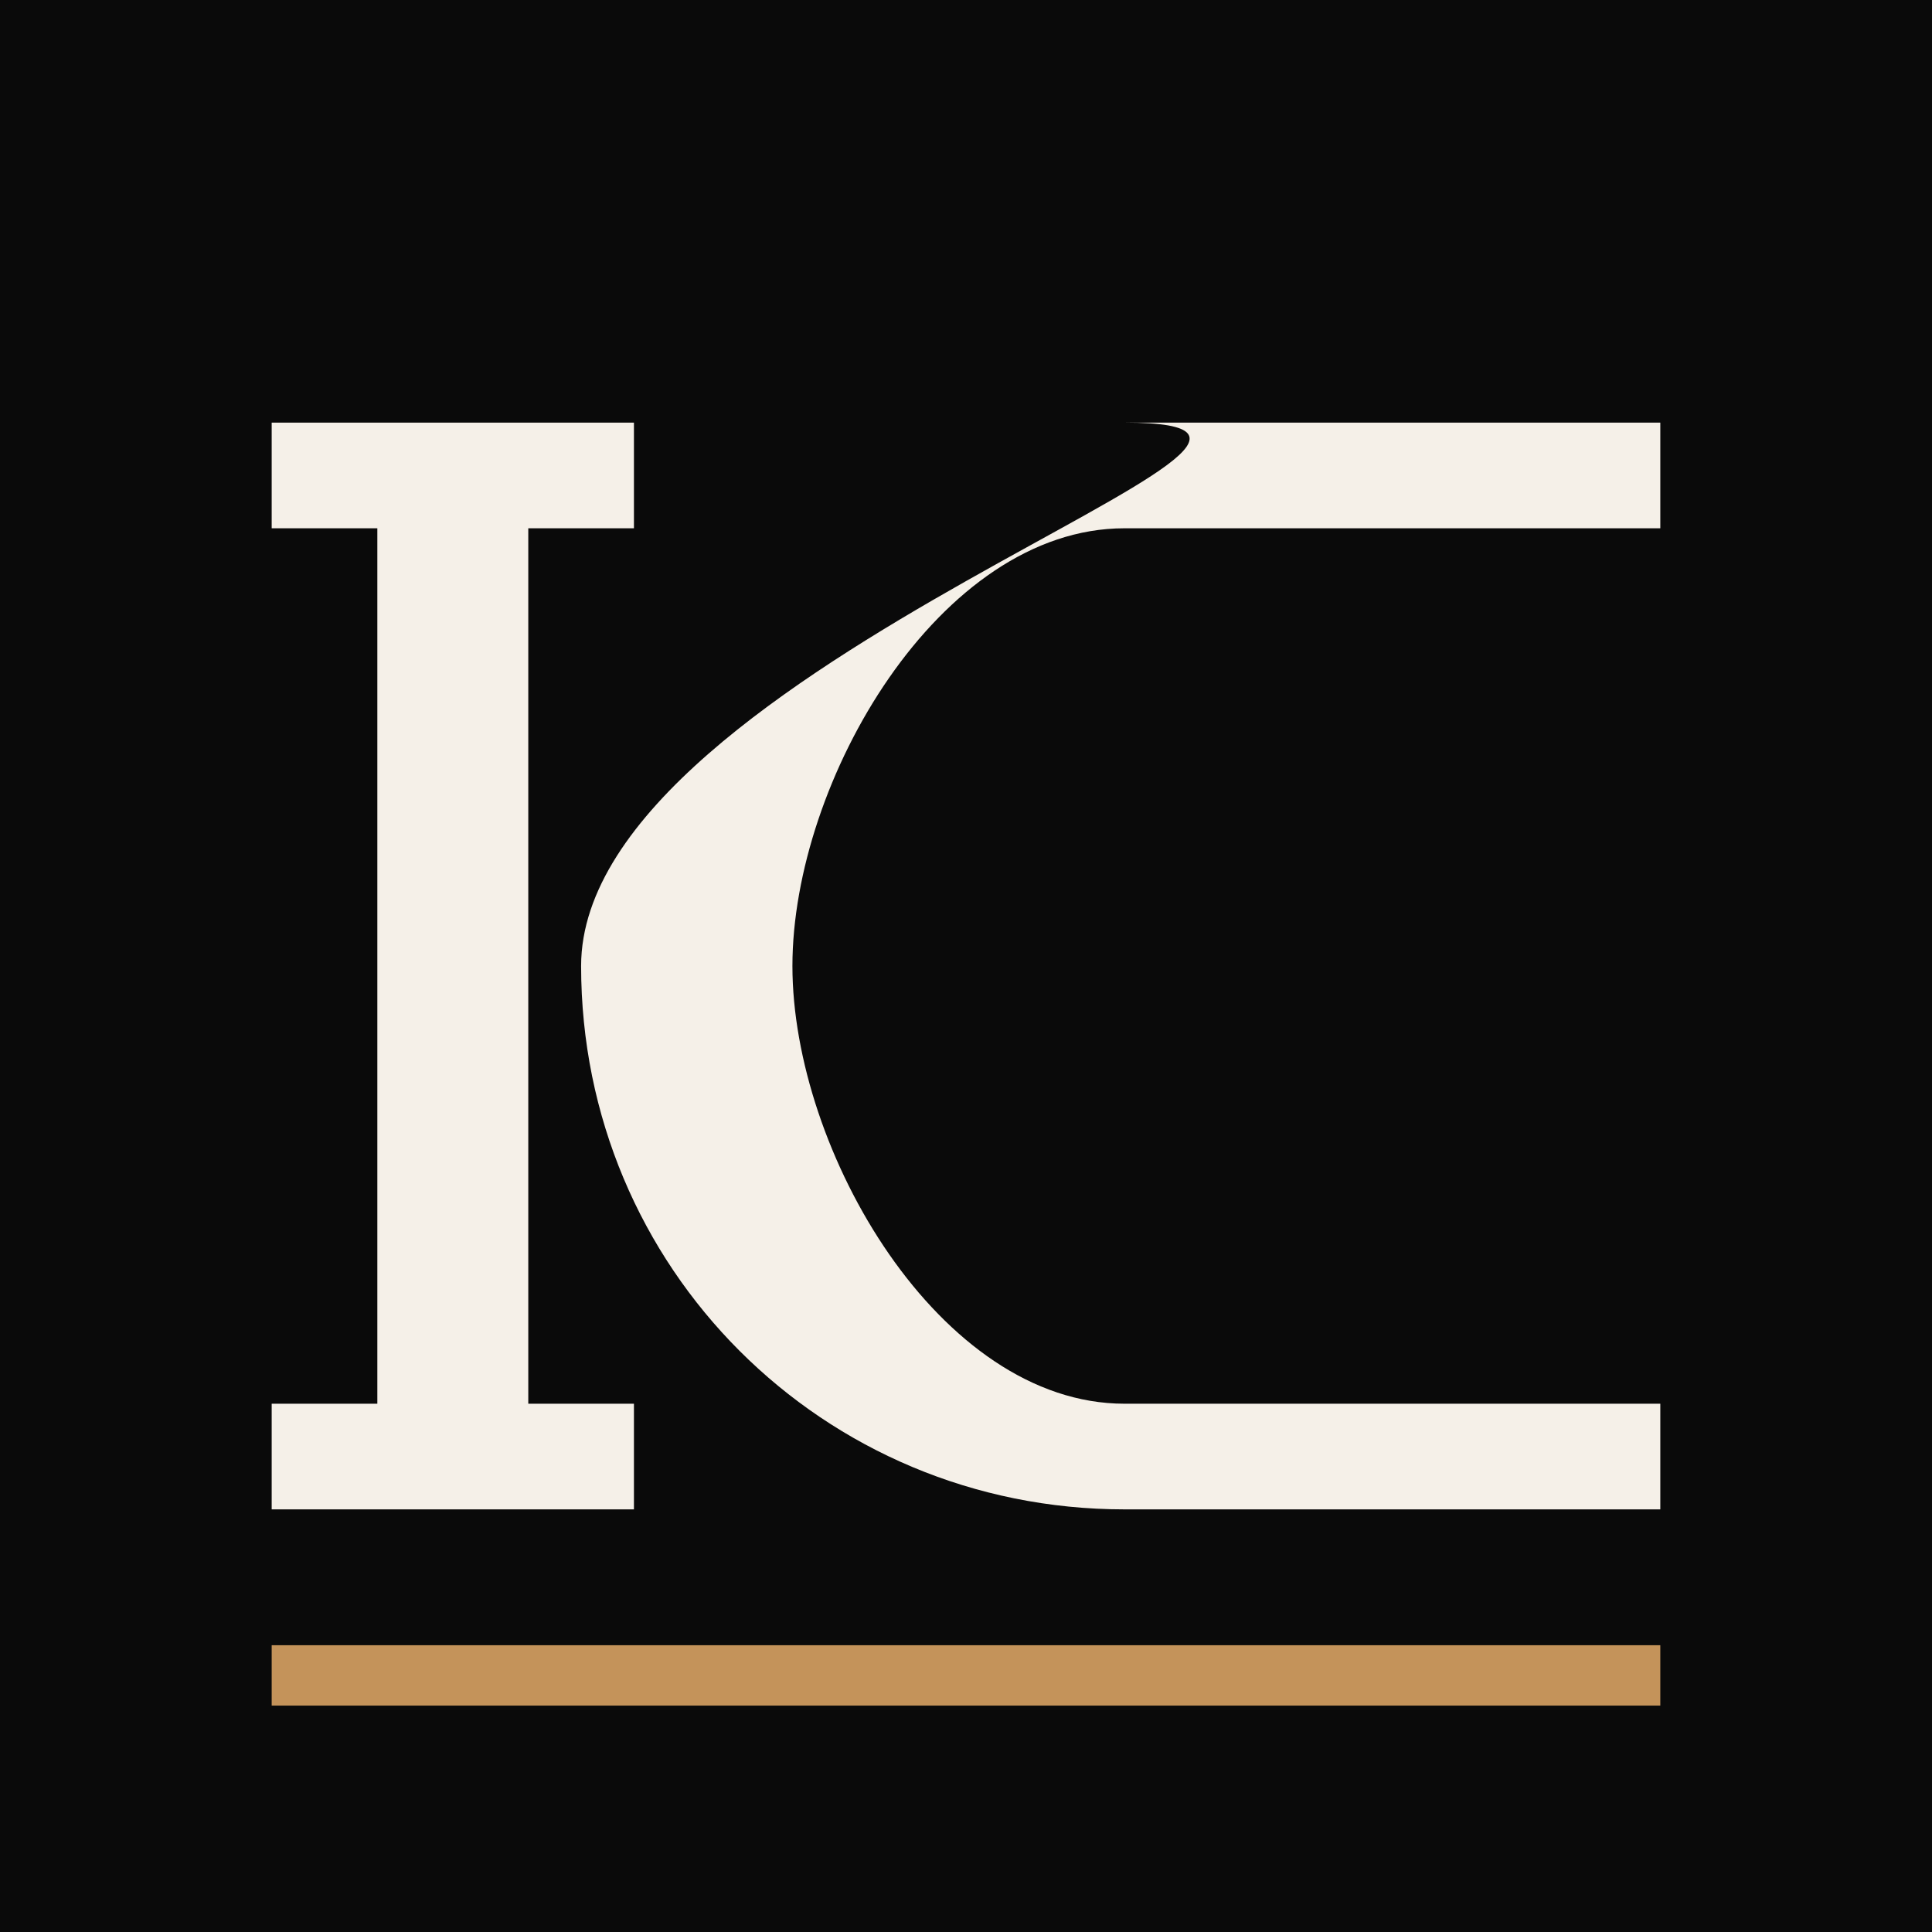
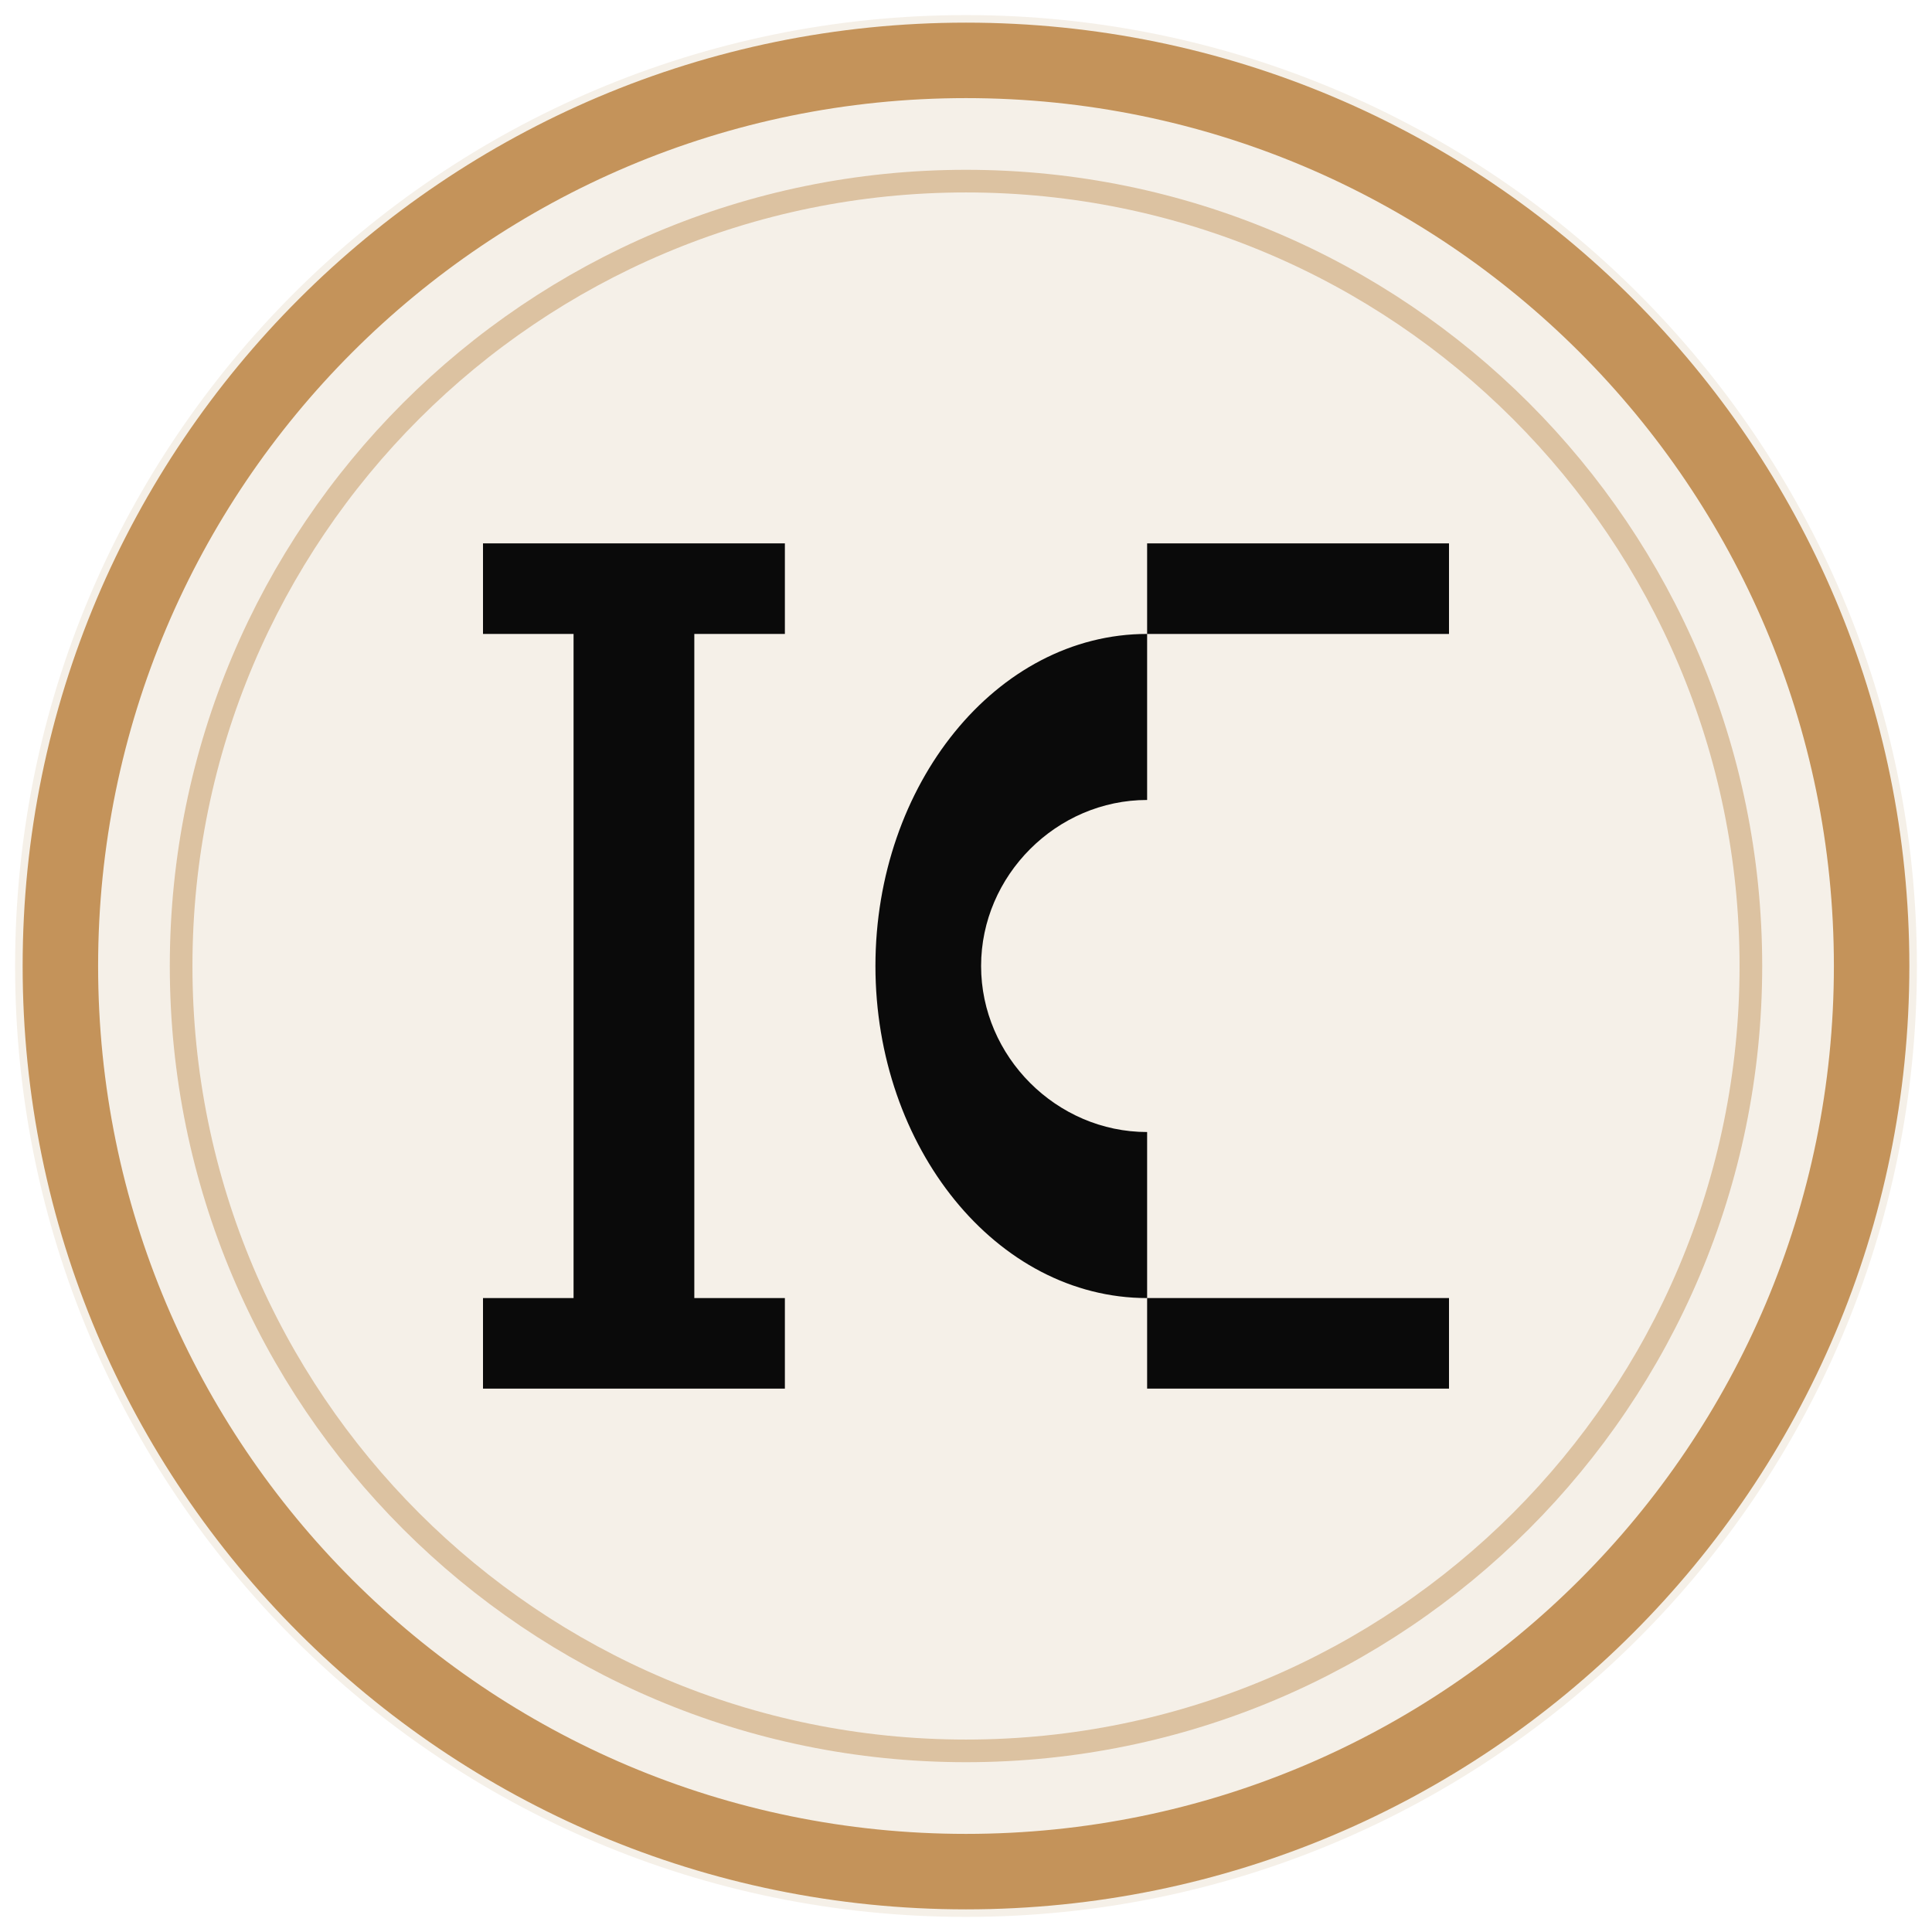
<svg xmlns="http://www.w3.org/2000/svg" viewBox="0 0 512 512" fill="none" role="img" aria-label="ISSA Capital">
-   <rect width="512" height="512" fill="#0A0A0A" />
-   <path d="     M 72,112 L 168,112 L 168,140 L 140,140     L 140,372 L 168,372 L 168,400     L 72,400 L 72,372 L 100,372     L 100,140 L 72,140 Z   " fill="#F5F0E8" />
-   <path d="     M 440,112     L 298,112     C 378,112 154,176 154,256     C 154,336 218,400 298,400     L 440,400     L 440,372     L 298,372     C 249,372 210,305 210,256     C 210,207 249,140 298,140     L 440,140     Z   " fill="#F5F0E8" />
-   <rect x="72" y="436" width="368" height="16" fill="#C4935A" />
+   <circle cx="256" cy="256" r="252" fill="#F5F0E8" />
+   <circle cx="256" cy="256" r="240" fill="none" stroke="#C4935A" stroke-width="20" />
+   <circle cx="256" cy="256" r="208" fill="none" stroke="#C4935A" stroke-width="6" opacity="0.5" />
+   <path d="M 128,144        L 208,144        L 208,168        L 184,168        L 184,344        L 208,344        L 208,368        L 128,368        L 128,344        L 152,344        L 152,168        L 128,168        Z" fill="#0A0A0A" />
+   <path d="M 384,144        L 304,144        L 304,168        C 264,168 232,208 232,256        C 232,304 264,344 304,344        L 304,368        L 384,368        L 384,344        L 304,344        L 304,300        C 280,300 260,280 260,256        C 260,232 280,212 304,212        L 304,168        L 384,168        Z" fill="#0A0A0A" />
</svg>
